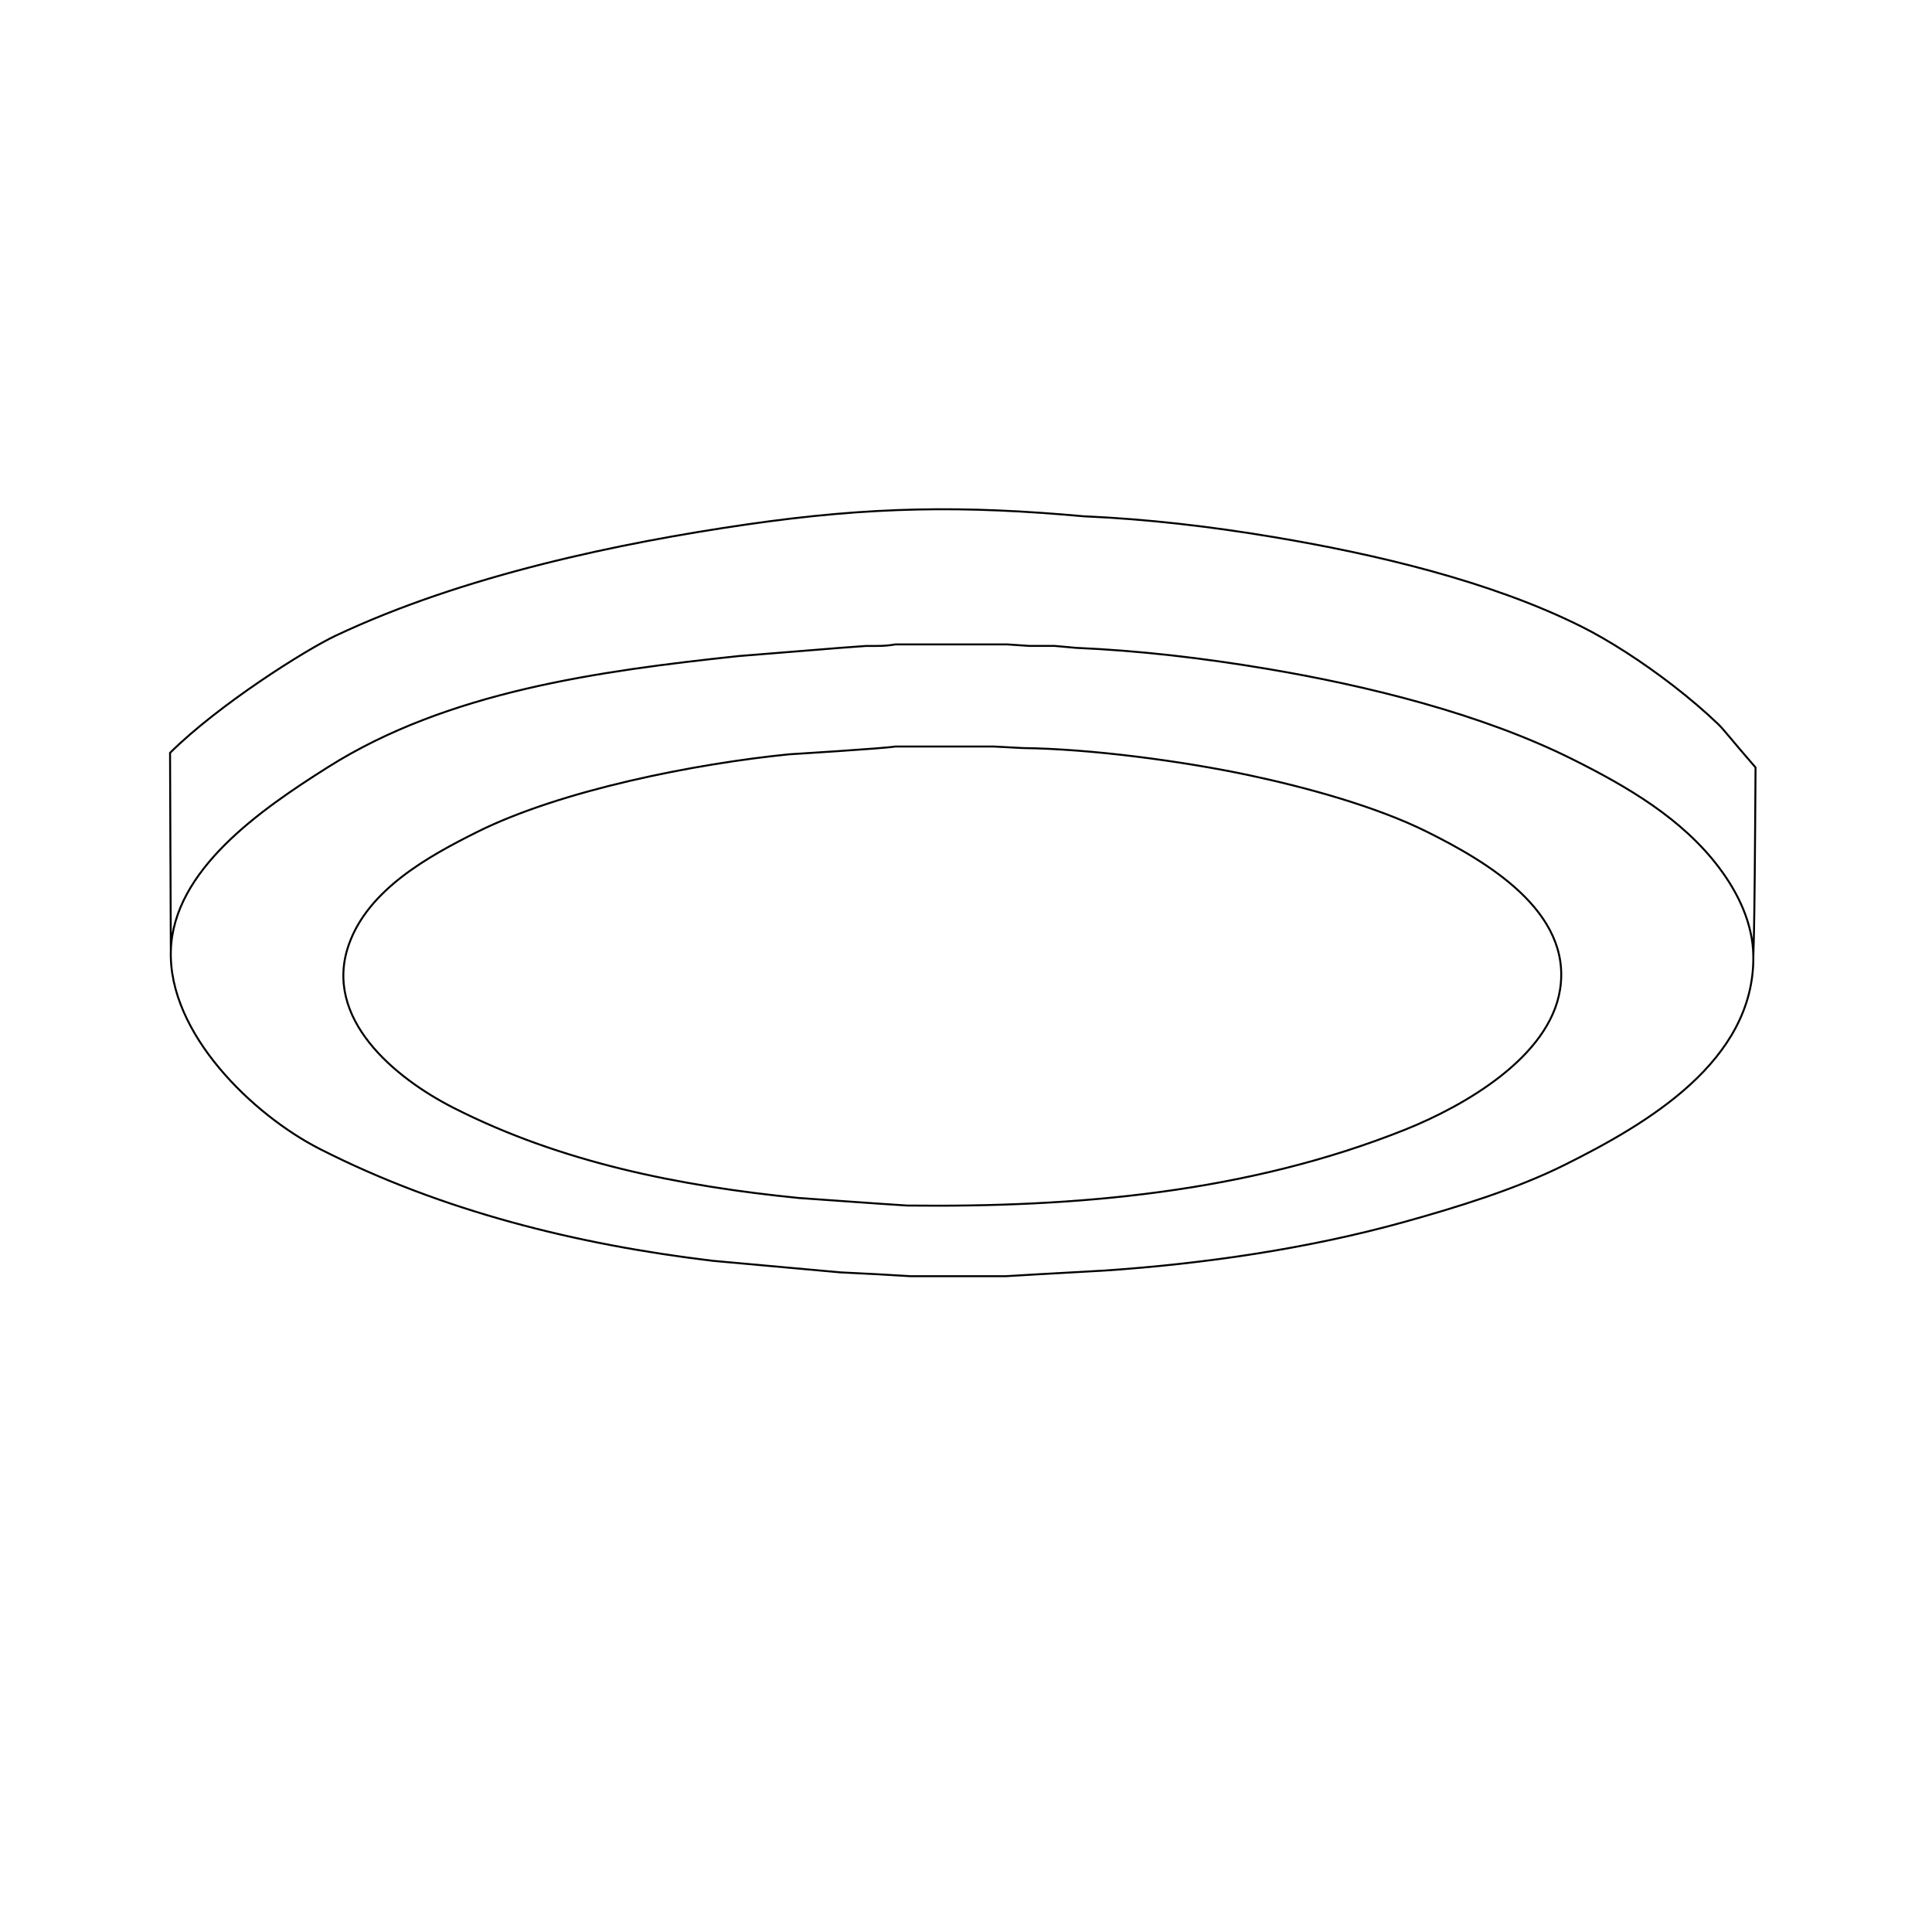
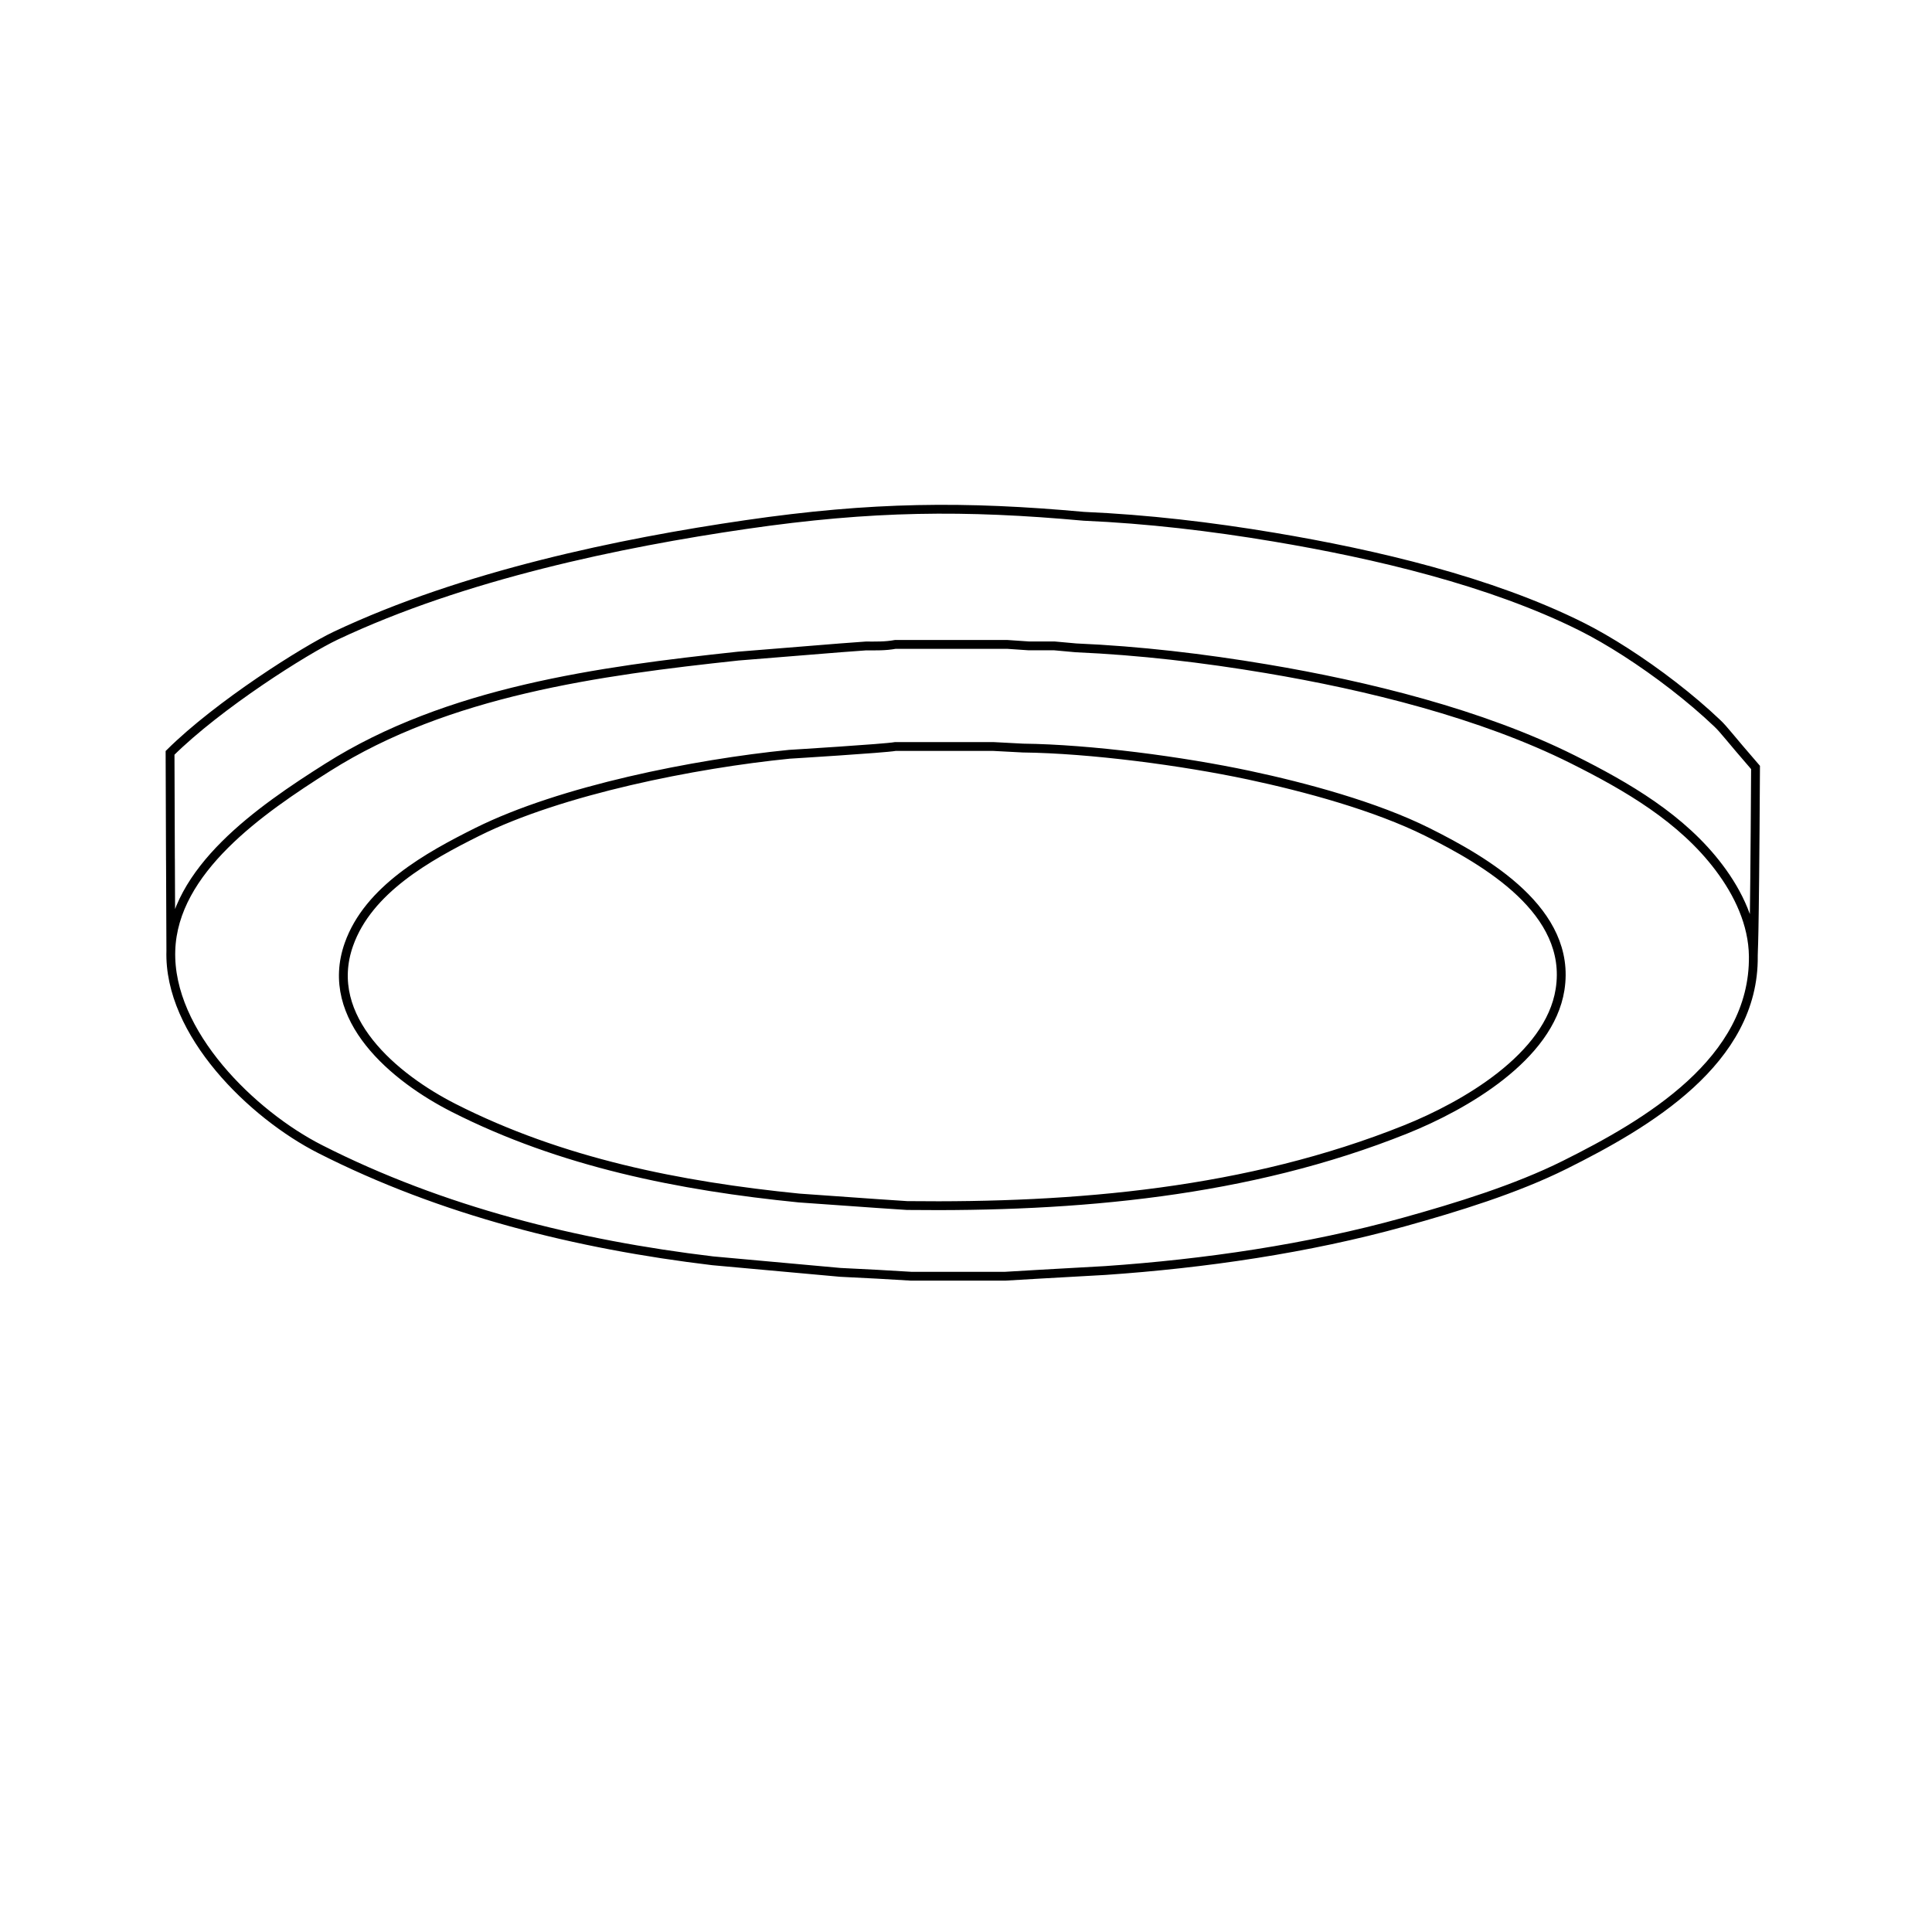
- <svg xmlns="http://www.w3.org/2000/svg" width="13.667in" height="13.667in" version="1.1" viewBox="0 0 984 984">
-   <path d="m456 328.21c-5.29 0.96-9.71 0.78-15 0.79l-13 0.96-52 4.2c-71.21 7.63-147.98 18.042-209 56.59-34.647 21.888-78.676 52.408-79.986 93.369-1.348 42.141 41.726 83.711 75.986 101.12 62.14 31.59 130.98 48.66 200 56.91l65 5.89 19 0.96 17 1h48l17-1 34-1.91c50.35-3.46 103.3-11.13 152-24.67 26.9-7.48 57.03-16.72 82-29.17 41.82-20.86 96.62-52.8 96-106.25-0.2-16.54-7.62-32.02-17.37-45-18.92-25.18-46.98-41.42-74.63-55.25-46.48-23.24-104.81-37.57-156-46.16-32.07-5.38-64.55-9.22-97-10.63l-11-1h-13l-11-0.75zm0 52c-5.37 0.98-54 3.96-54 3.96-47.87 4.78-116.16 18.22-159 39.58-24.98 12.46-55.42 29.32-65.3 57.25-13.37 37.78 23.47 68.08 53.3 83.24 54.87 27.89 115.19 39.85 176 45.93l40 2.83 15 1c85.83 1 173.61-6.54 254-38.8 29.7-11.92 73.13-36.76 78.56-71.2 6.28-39.83-37.63-65.32-67.56-80.25-26.38-13.15-62.08-22.81-91-28.96-33.79-7.18-80.62-13.39-115-13.79l-15-0.79zm-368.99 103.91c-0.4-101.08 0 11.353-0.4-100.68 24.736-24.532 68.908-52.386 84.386-59.691 65.272-30.803 144.91-47.269 209-56.59s111.45-9.705 172-4.2c32.45 1.41 64.93 5.249 97 10.63 51.19 8.589 110.09 22.347 156.57 45.587 13.825 6.915 30.804 17.796 46.693 30.097 3.972 3.075 7.876 6.239 11.645 9.451 3.769 3.213 7.404 6.474 10.838 9.745 3.434 3.271 5.862 6.834 19.381 22.414-0.557 98.41-1.13 90.711-1.13 96.117" fill="none" stroke="#000" />
+ <svg xmlns="http://www.w3.org/2000/svg" id="svg4" viewBox="0 0 984 984" version="1.1" height="13.667in" width="13.667in">
+   <defs id="defs8" />
+   <path style="stroke-width:4.5;stroke-miterlimit:4;stroke-dasharray:none" id="path2" stroke="#000" fill="none" d="m456 328.21c-5.29 0.96-9.71 0.78-15 0.79l-13 0.96-52 4.2c-71.21 7.63-147.98 18.042-209 56.59-34.647 21.888-78.676 52.408-79.986 93.369-1.348 42.141 41.726 83.711 75.986 101.12 62.14 31.59 130.98 48.66 200 56.91l65 5.89 19 0.96 17 1h48l17-1 34-1.91c50.35-3.46 103.3-11.13 152-24.67 26.9-7.48 57.03-16.72 82-29.17 41.82-20.86 96.62-52.8 96-106.25-0.2-16.54-7.62-32.02-17.37-45-18.92-25.18-46.98-41.42-74.63-55.25-46.48-23.24-104.81-37.57-156-46.16-32.07-5.38-64.55-9.22-97-10.63l-11-1h-13l-11-0.75zm0 52c-5.37 0.98-54 3.96-54 3.96-47.87 4.78-116.16 18.22-159 39.58-24.98 12.46-55.42 29.32-65.3 57.25-13.37 37.78 23.47 68.08 53.3 83.24 54.87 27.89 115.19 39.85 176 45.93l40 2.83 15 1c85.83 1 173.61-6.54 254-38.8 29.7-11.92 73.13-36.76 78.56-71.2 6.28-39.83-37.63-65.32-67.56-80.25-26.38-13.15-62.08-22.81-91-28.96-33.79-7.18-80.62-13.39-115-13.79l-15-0.79zm-368.99 103.91c-0.4-101.08 0 11.353-0.4-100.68 24.736-24.532 68.908-52.386 84.386-59.691 65.272-30.803 144.91-47.269 209-56.59s111.45-9.705 172-4.2c32.45 1.41 64.93 5.249 97 10.63 51.19 8.589 110.09 22.347 156.57 45.587 13.825 6.915 30.804 17.796 46.693 30.097 3.972 3.075 7.876 6.239 11.645 9.451 3.769 3.213 7.404 6.474 10.838 9.745 3.434 3.271 5.862 6.834 19.381 22.414-0.557 98.41-1.13 90.711-1.13 96.117" />
</svg>
